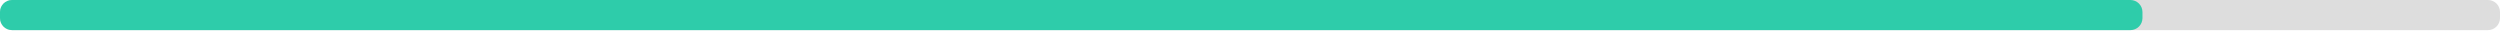
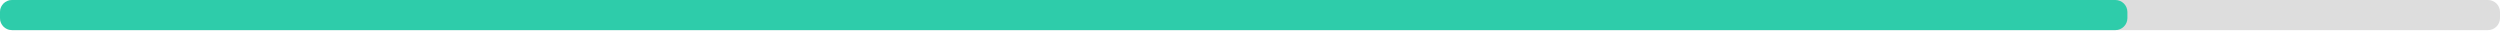
<svg xmlns="http://www.w3.org/2000/svg" width="830" height="10">
  <g>
    <rect style="fill: #ddd;" height="10" width="830" rx="4" y="0" x="0" />
-     <rect style="fill: #2eccaa;" height="10" width="711.3" rx="4" y="0" x="0" />
+     <rect style="fill: #2eccaa;" height="10" width="706.3" rx="4" y="0" x="0" />
  </g>
</svg>
